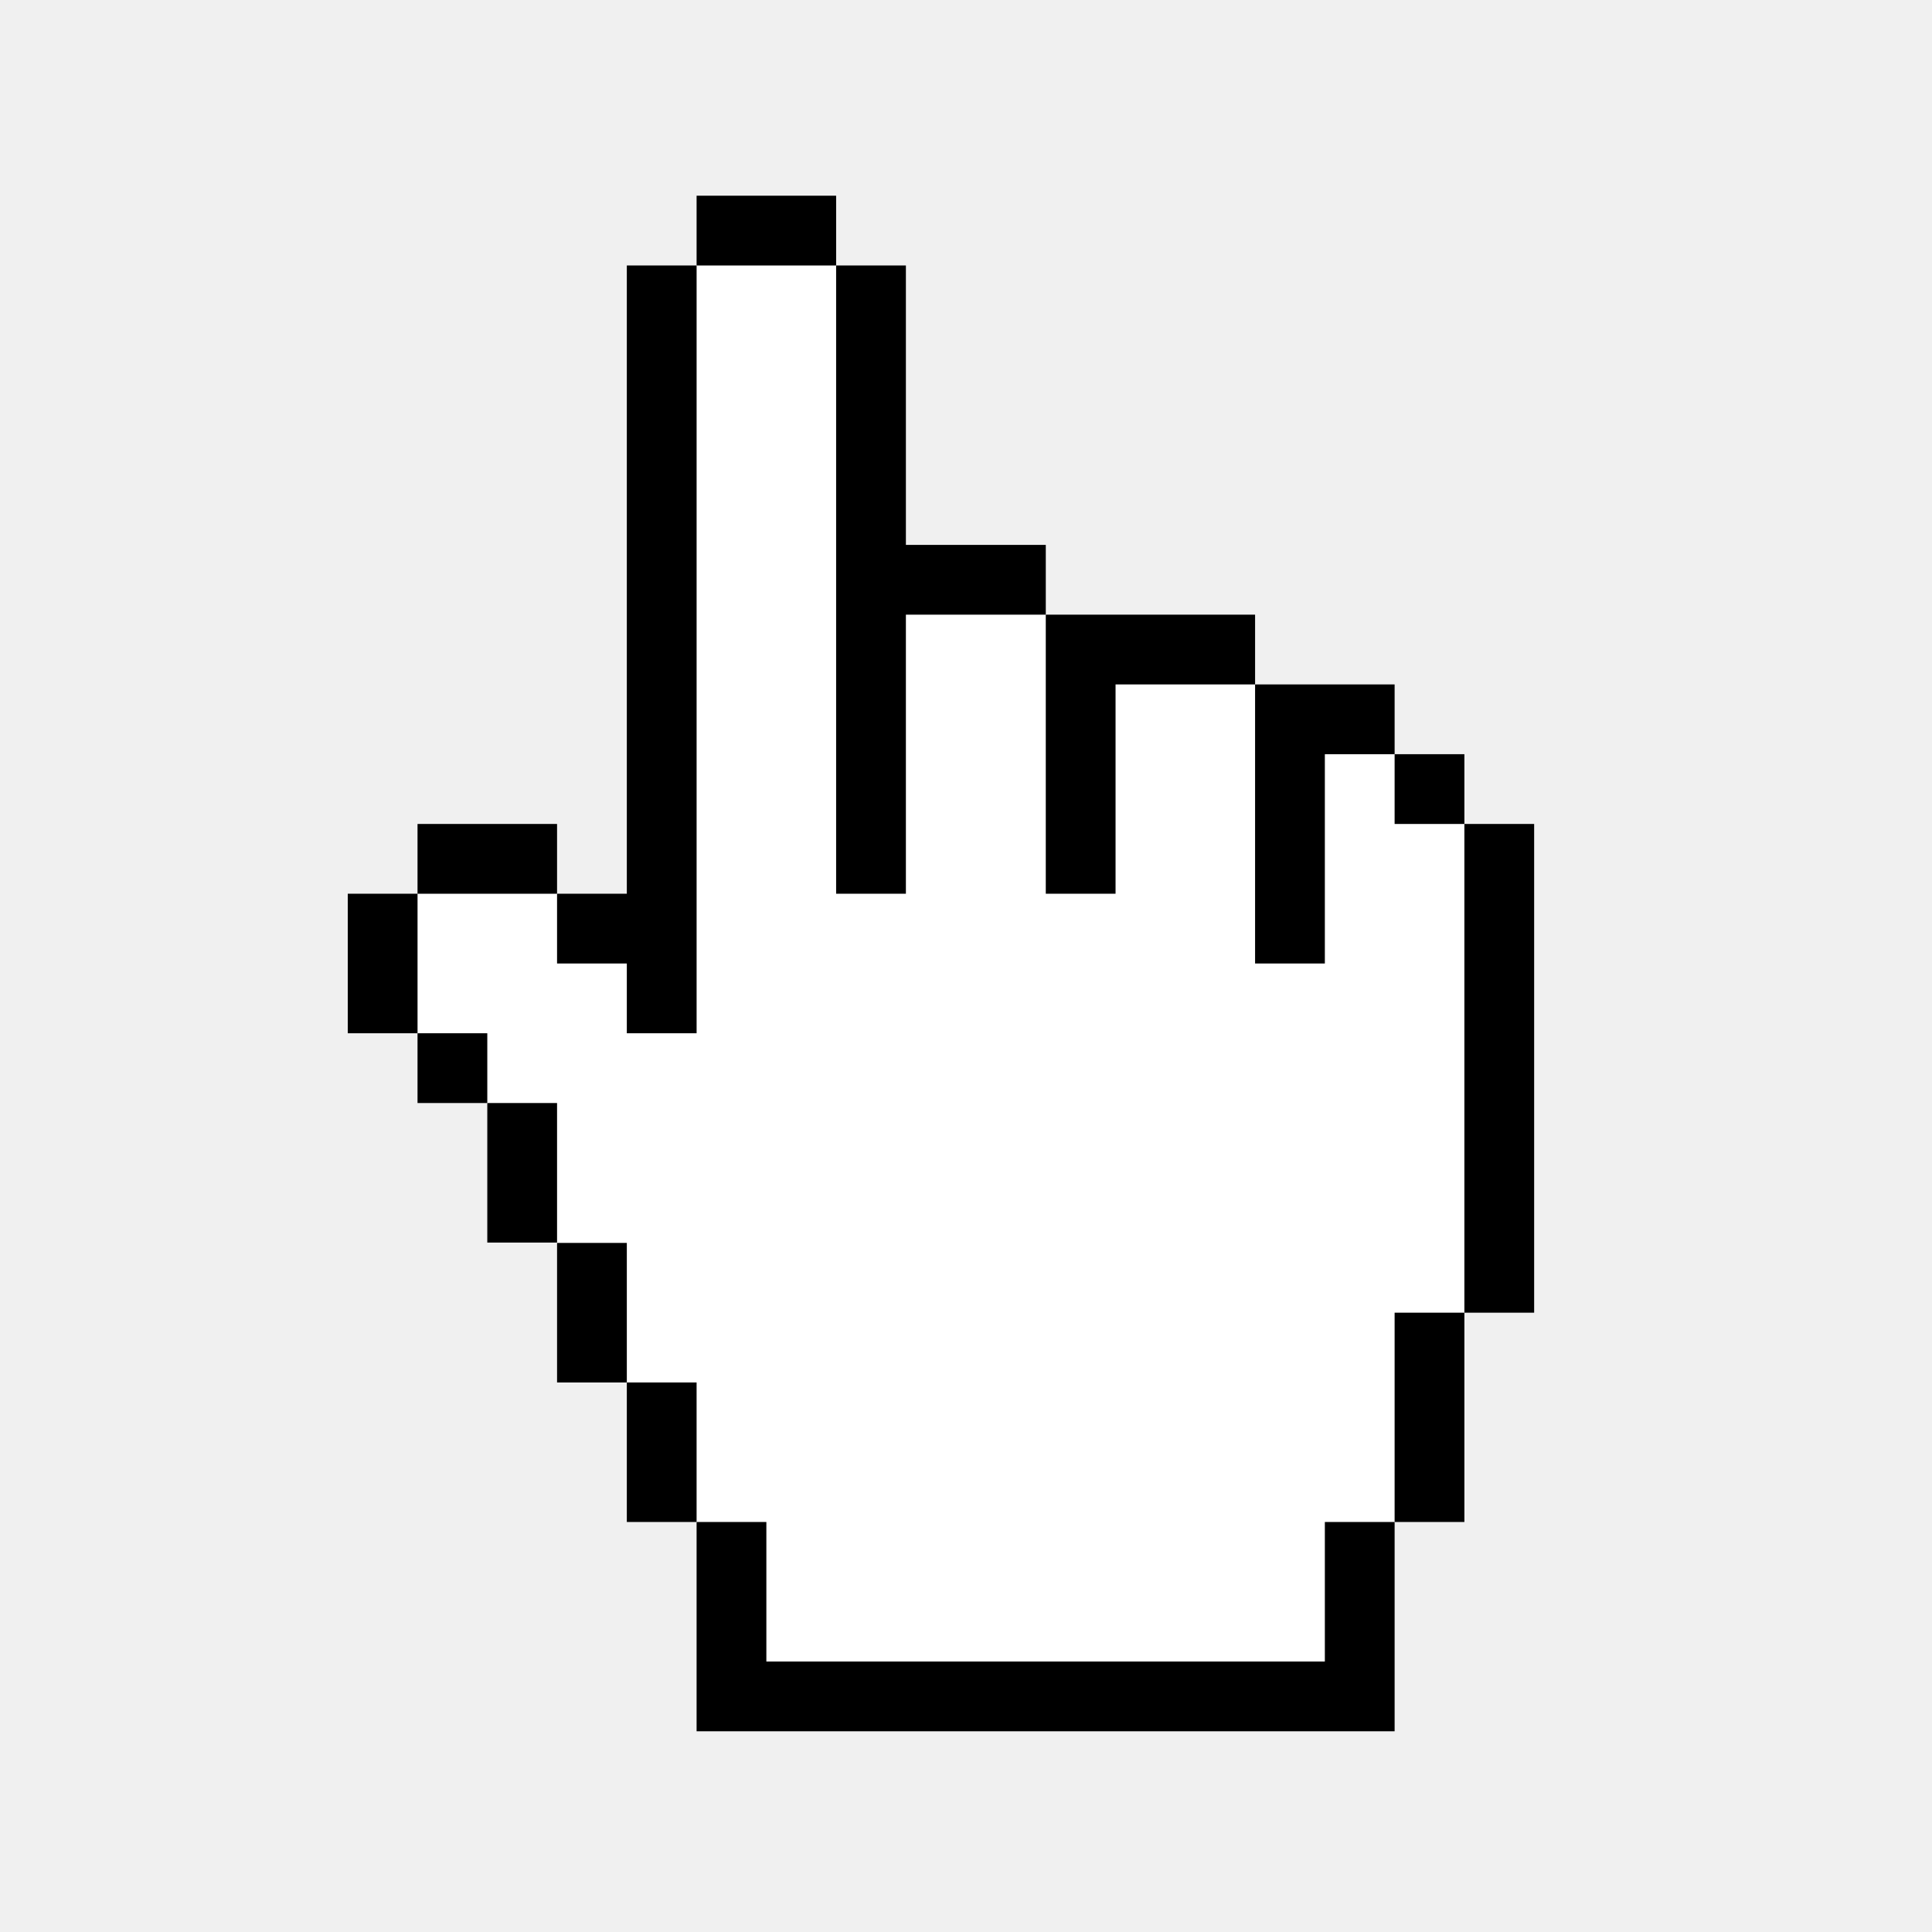
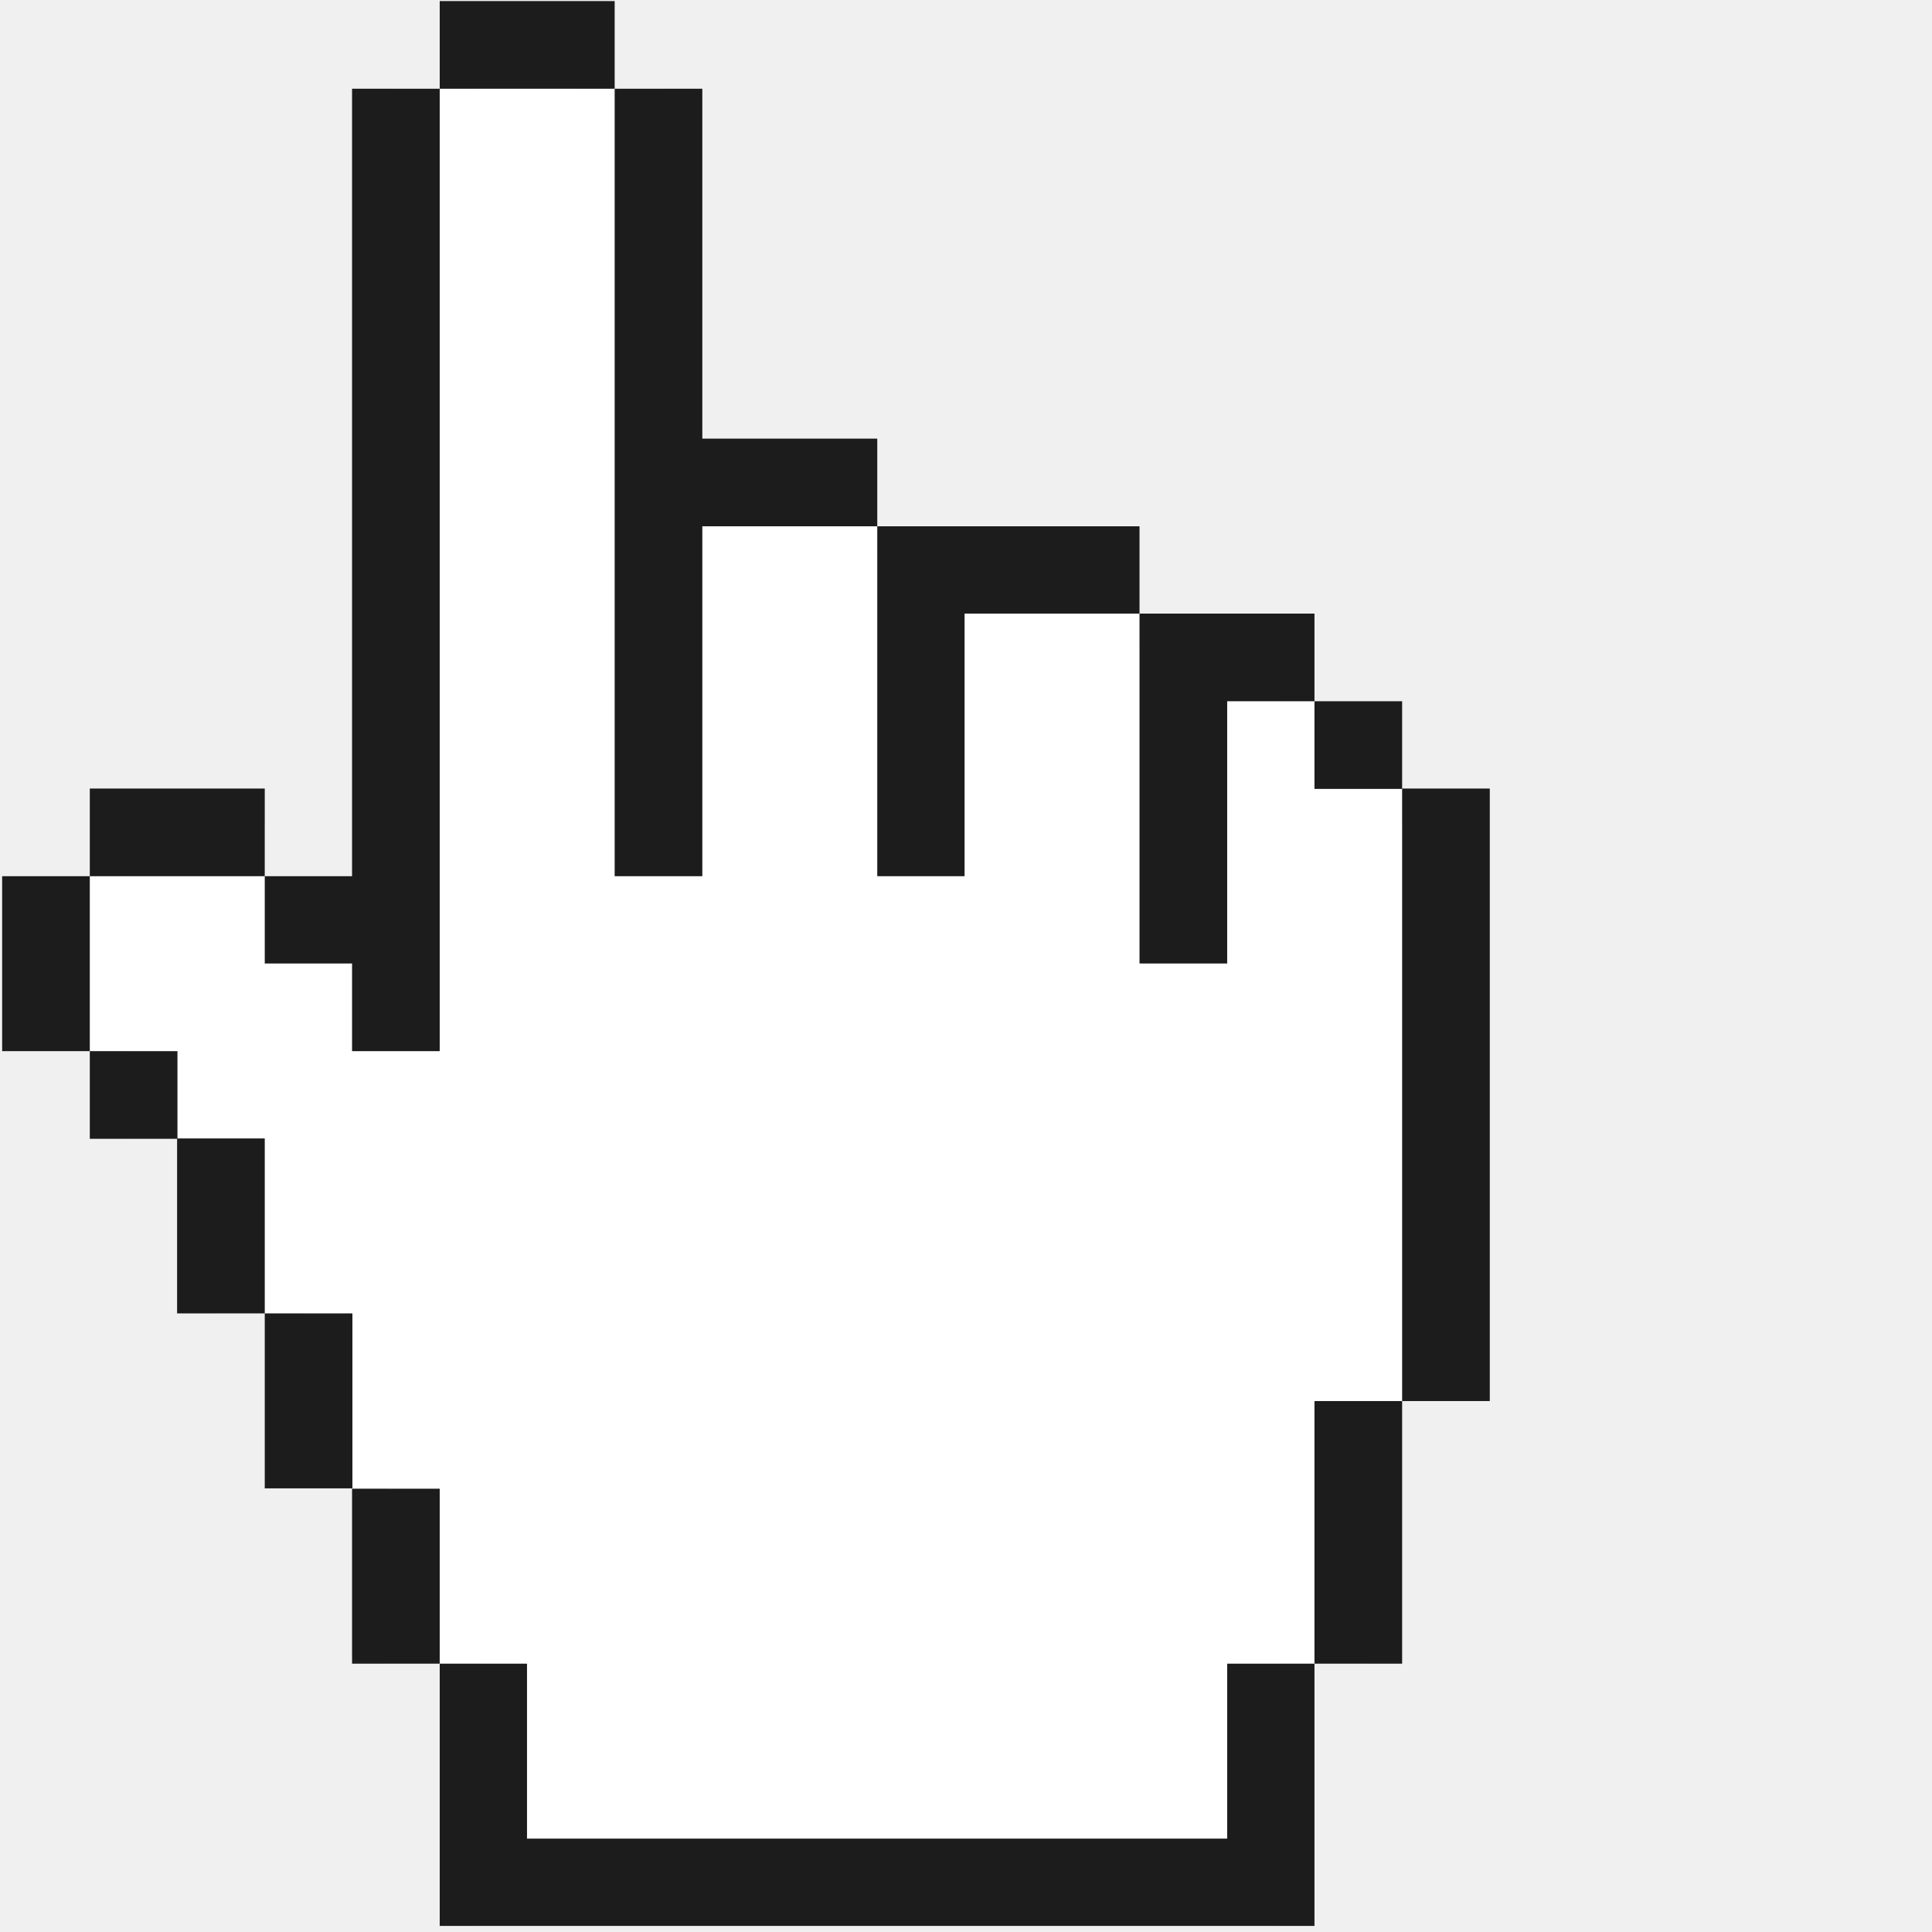
<svg xmlns="http://www.w3.org/2000/svg" id="Layer_1" data-name="Layer 1" viewBox="0 0 54 54">
  <defs>
-     <style>.cls-1{fill:#fff;}.cls-2{fill:#000;}</style>
+     <style>.cls-1{fill:#fff;}.cls-2{fill:#1c1c1c;}</style>
  </defs>
-   <polygon class="cls-1" points="19.47 7.42 19.47 28.88 15.57 24.98 11.67 24.98 11.67 28.88 13.62 30.84 21.42 46.44 37.03 46.44 38.98 42.54 40.93 36.69 40.93 23.03 38.98 21.08 35.08 19.13 29.23 17.18 25.32 15.23 23.37 7.42 19.47 7.42" />
-   <rect class="cls-2" x="11.67" y="28.88" width="1.95" height="1.95" />
-   <rect class="cls-2" x="13.62" y="30.83" width="1.95" height="3.9" />
-   <polygon class="cls-2" points="11.67 24.98 15.57 24.98 15.57 23.03 11.67 23.03 11.67 24.98 9.72 24.98 9.72 28.88 11.67 28.88 11.67 24.98" />
-   <polygon class="cls-2" points="17.52 26.93 17.52 28.88 19.47 28.88 19.47 7.42 17.52 7.42 17.52 24.98 15.57 24.98 15.57 26.93 17.52 26.93" />
-   <rect class="cls-2" x="15.57" y="34.74" width="1.95" height="3.9" />
-   <rect class="cls-2" x="17.52" y="38.64" width="1.95" height="3.9" />
-   <polygon class="cls-2" points="37.03 46.44 21.42 46.44 21.42 42.54 19.47 42.54 19.47 48.39 38.98 48.39 38.98 42.54 37.03 42.54 37.03 46.44" />
-   <rect class="cls-2" x="38.98" y="36.69" width="1.95" height="5.85" />
-   <rect class="cls-2" x="19.47" y="5.47" width="3.9" height="1.95" />
-   <polygon class="cls-2" points="23.37 24.98 25.32 24.98 25.32 17.18 29.23 17.18 29.23 15.23 25.32 15.23 25.32 7.42 23.37 7.42 23.37 24.98" />
-   <polygon class="cls-2" points="29.23 24.98 31.18 24.98 31.18 19.13 35.08 19.13 35.08 17.18 29.23 17.18 29.23 24.98" />
-   <polygon class="cls-2" points="35.08 26.93 37.03 26.93 37.03 21.08 38.98 21.08 38.98 19.13 35.08 19.13 35.08 26.93" />
-   <rect class="cls-2" x="38.98" y="21.08" width="1.95" height="1.95" />
-   <rect class="cls-2" x="40.93" y="23.03" width="1.95" height="13.66" />
+   <polygon class="cls-1" points="13.29 2.48 10.84 2.48 10.84 24.49 7.4 24.49 7.4 23.04 3.51 23.04 3.51 24.49 1.06 24.49 1.06 29.38 3.51 29.38 3.51 31.82 5.95 31.82 5.95 36.71 8.4 36.71 8.4 41.6 10.84 41.6 10.84 46.5 13.29 46.5 13.29 53.83 35.74 53.83 35.74 46.5 38.19 46.5 38.19 39.16 40.63 39.16 40.63 23.04 39.19 23.04 39.19 22.04 38.19 22.04 38.19 20.6 36.74 20.6 36.74 19.6 35.74 19.6 35.74 18.15 31.85 18.15 31.85 17.15 30.85 17.15 30.85 15.34 24.52 15.34 24.52 14.71 23.52 14.71 23.52 13.26 18.63 13.26 18.63 2.48 16.18 2.48 16.18 1.03 13.29 1.03 13.29 2.48" />
+   <rect class="cls-2" x="2.51" y="29.38" width="2.45" height="2.45" />
+   <rect class="cls-2" x="4.95" y="31.82" width="2.45" height="4.89" />
+   <polygon class="cls-2" points="2.51 24.49 7.4 24.49 7.4 22.04 2.51 22.04 2.51 24.49 0.06 24.49 0.06 29.38 2.51 29.38 2.51 24.49" />
+   <polygon class="cls-2" points="9.84 26.93 9.84 29.38 12.29 29.38 12.29 2.48 9.84 2.48 9.84 24.49 7.4 24.49 7.4 26.93 9.84 26.93" />
+   <rect class="cls-2" x="7.4" y="36.71" width="2.45" height="4.89" />
+   <rect class="cls-2" x="9.84" y="41.61" width="2.45" height="4.89" />
+   <polygon class="cls-2" points="34.3 51.39 14.73 51.39 14.73 46.5 12.29 46.5 12.29 53.83 36.74 53.83 36.74 46.5 34.3 46.5 34.3 51.39" />
+   <rect class="cls-2" x="36.74" y="39.16" width="2.45" height="7.34" />
+   <rect class="cls-2" x="12.29" y="0.03" width="4.89" height="2.45" />
+   <polygon class="cls-2" points="17.18 24.49 19.63 24.49 19.63 14.71 24.52 14.71 24.52 12.26 19.63 12.26 19.63 2.48 17.18 2.48 17.18 24.49" />
+   <polygon class="cls-2" points="24.52 24.49 26.96 24.49 26.96 17.15 31.85 17.15 31.85 14.71 24.52 14.71 24.52 24.49" />
+   <polygon class="cls-2" points="31.85 26.93 34.3 26.93 34.3 19.6 36.74 19.6 36.74 17.15 31.85 17.15 31.85 26.93" />
+   <rect class="cls-2" x="36.74" y="19.6" width="2.45" height="2.45" />
+   <rect class="cls-2" x="39.19" y="22.04" width="2.45" height="17.12" />
</svg>
